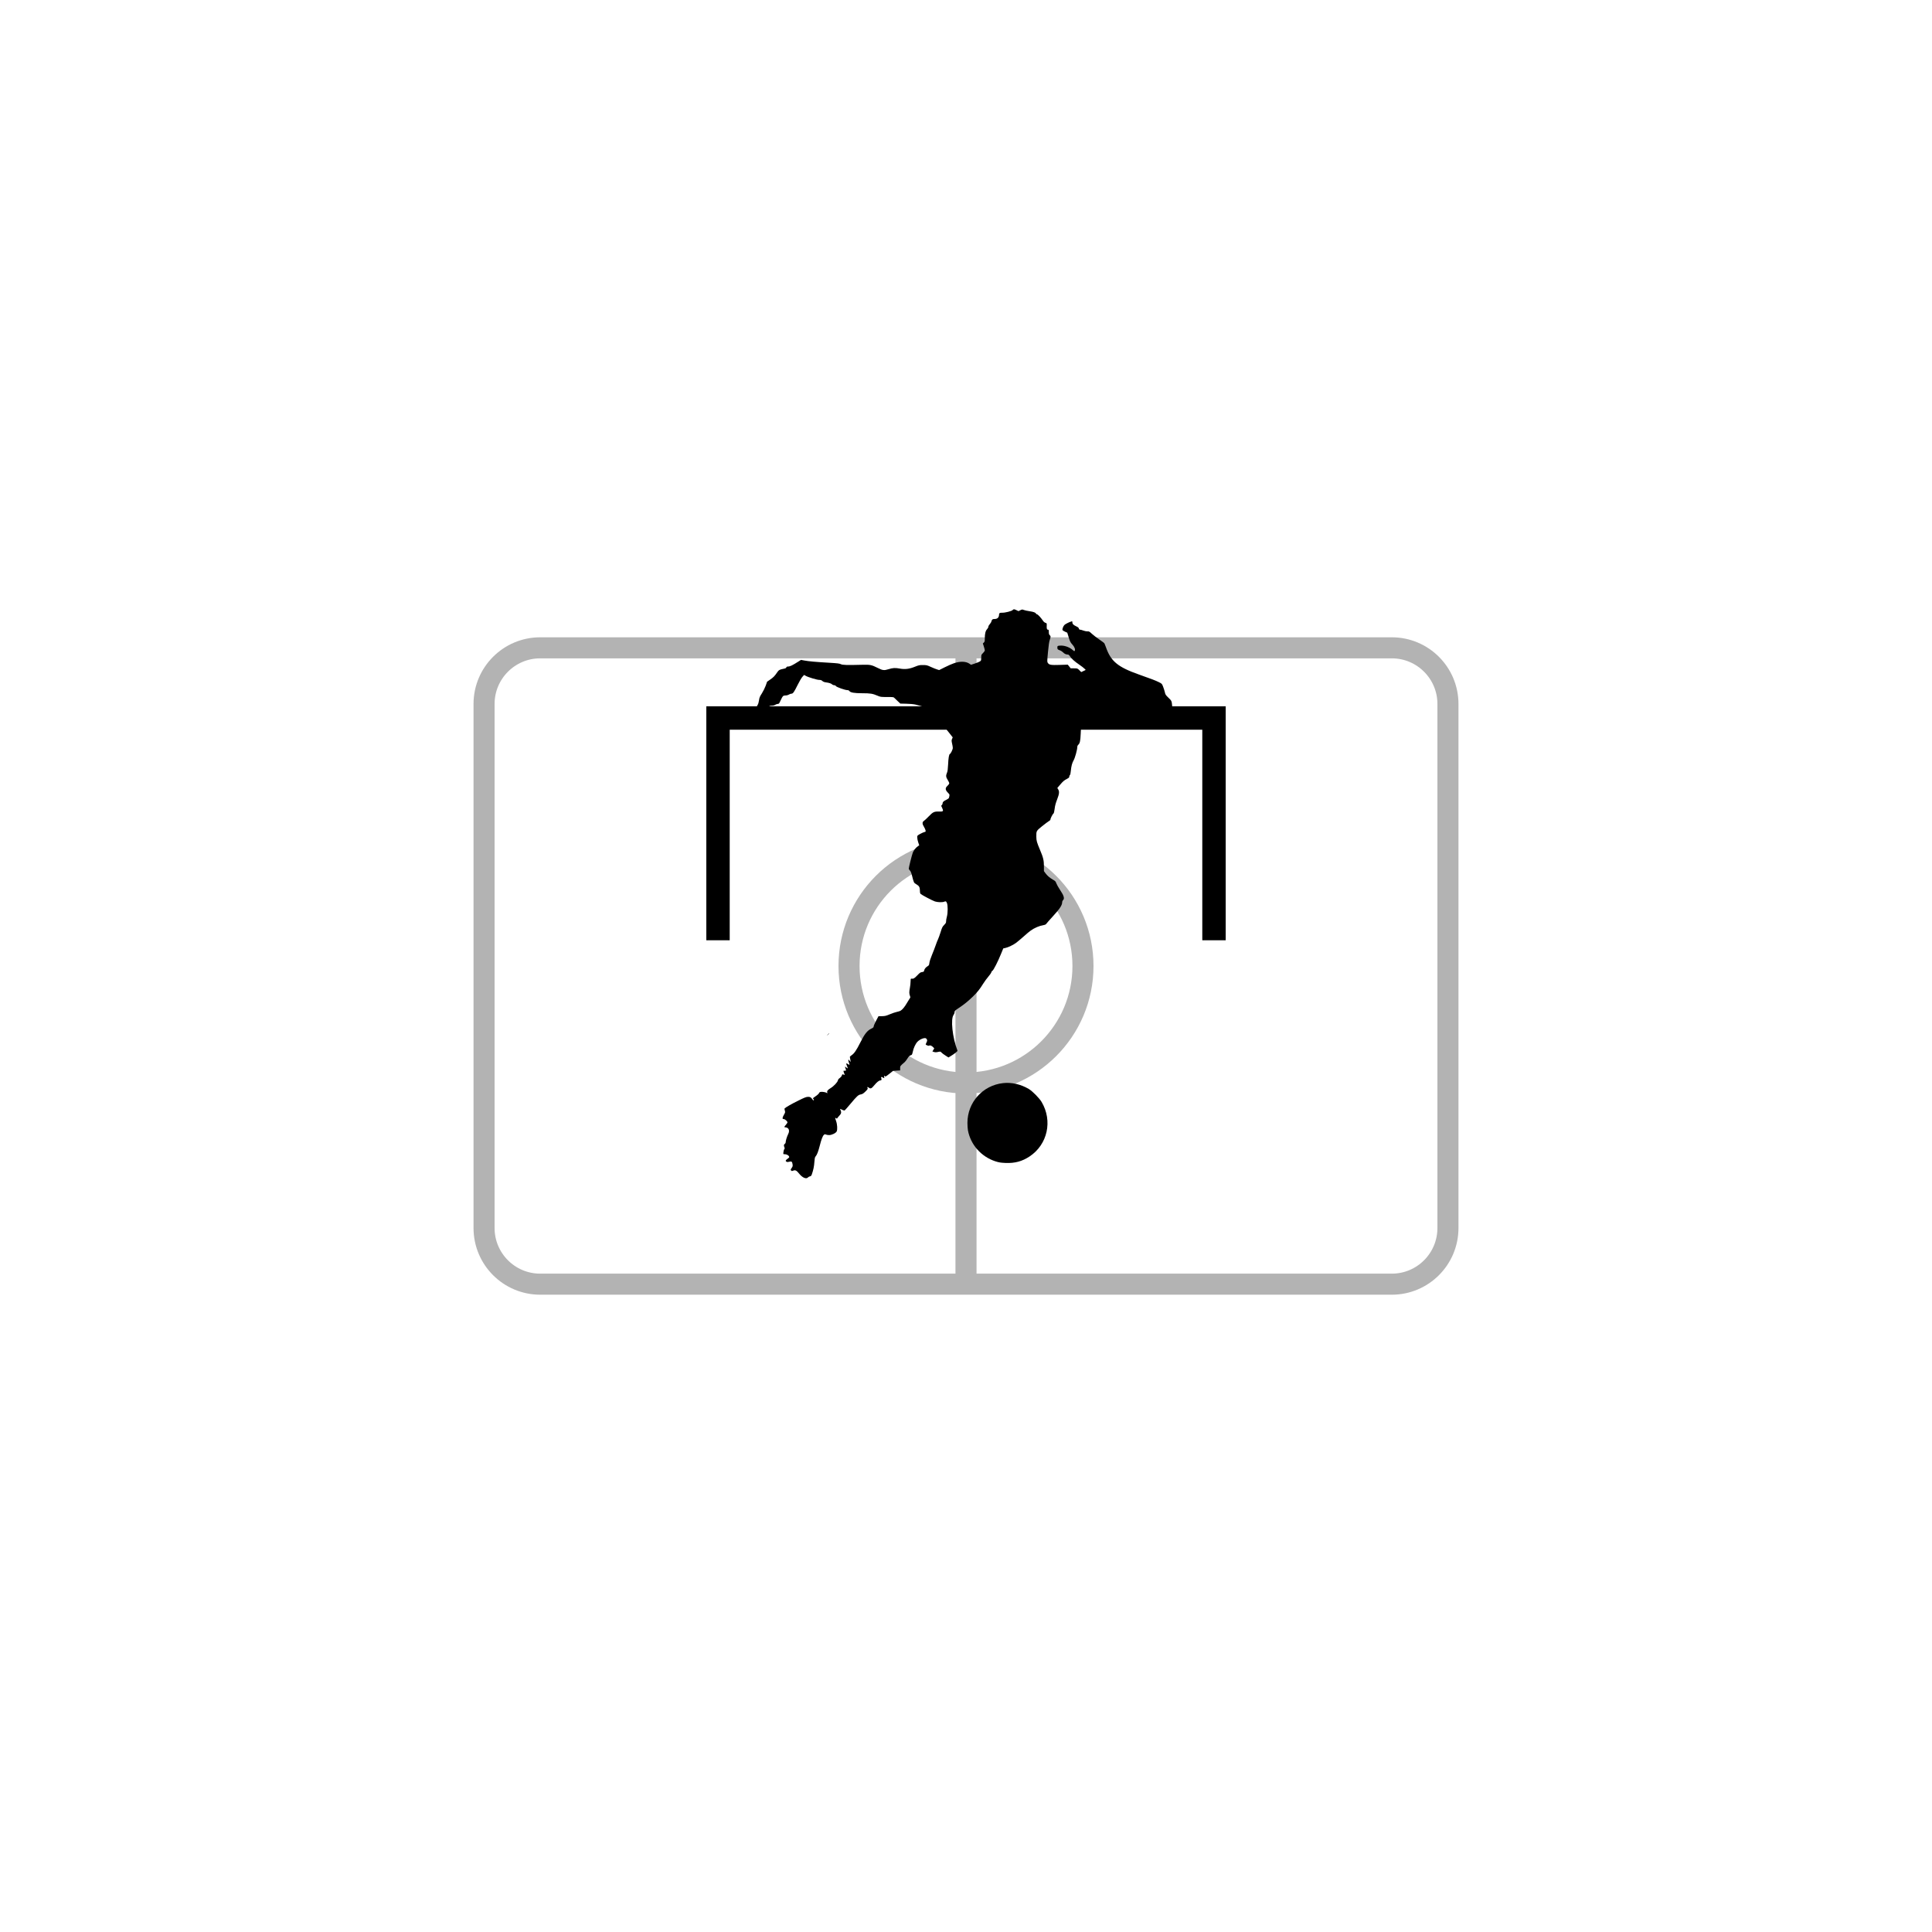
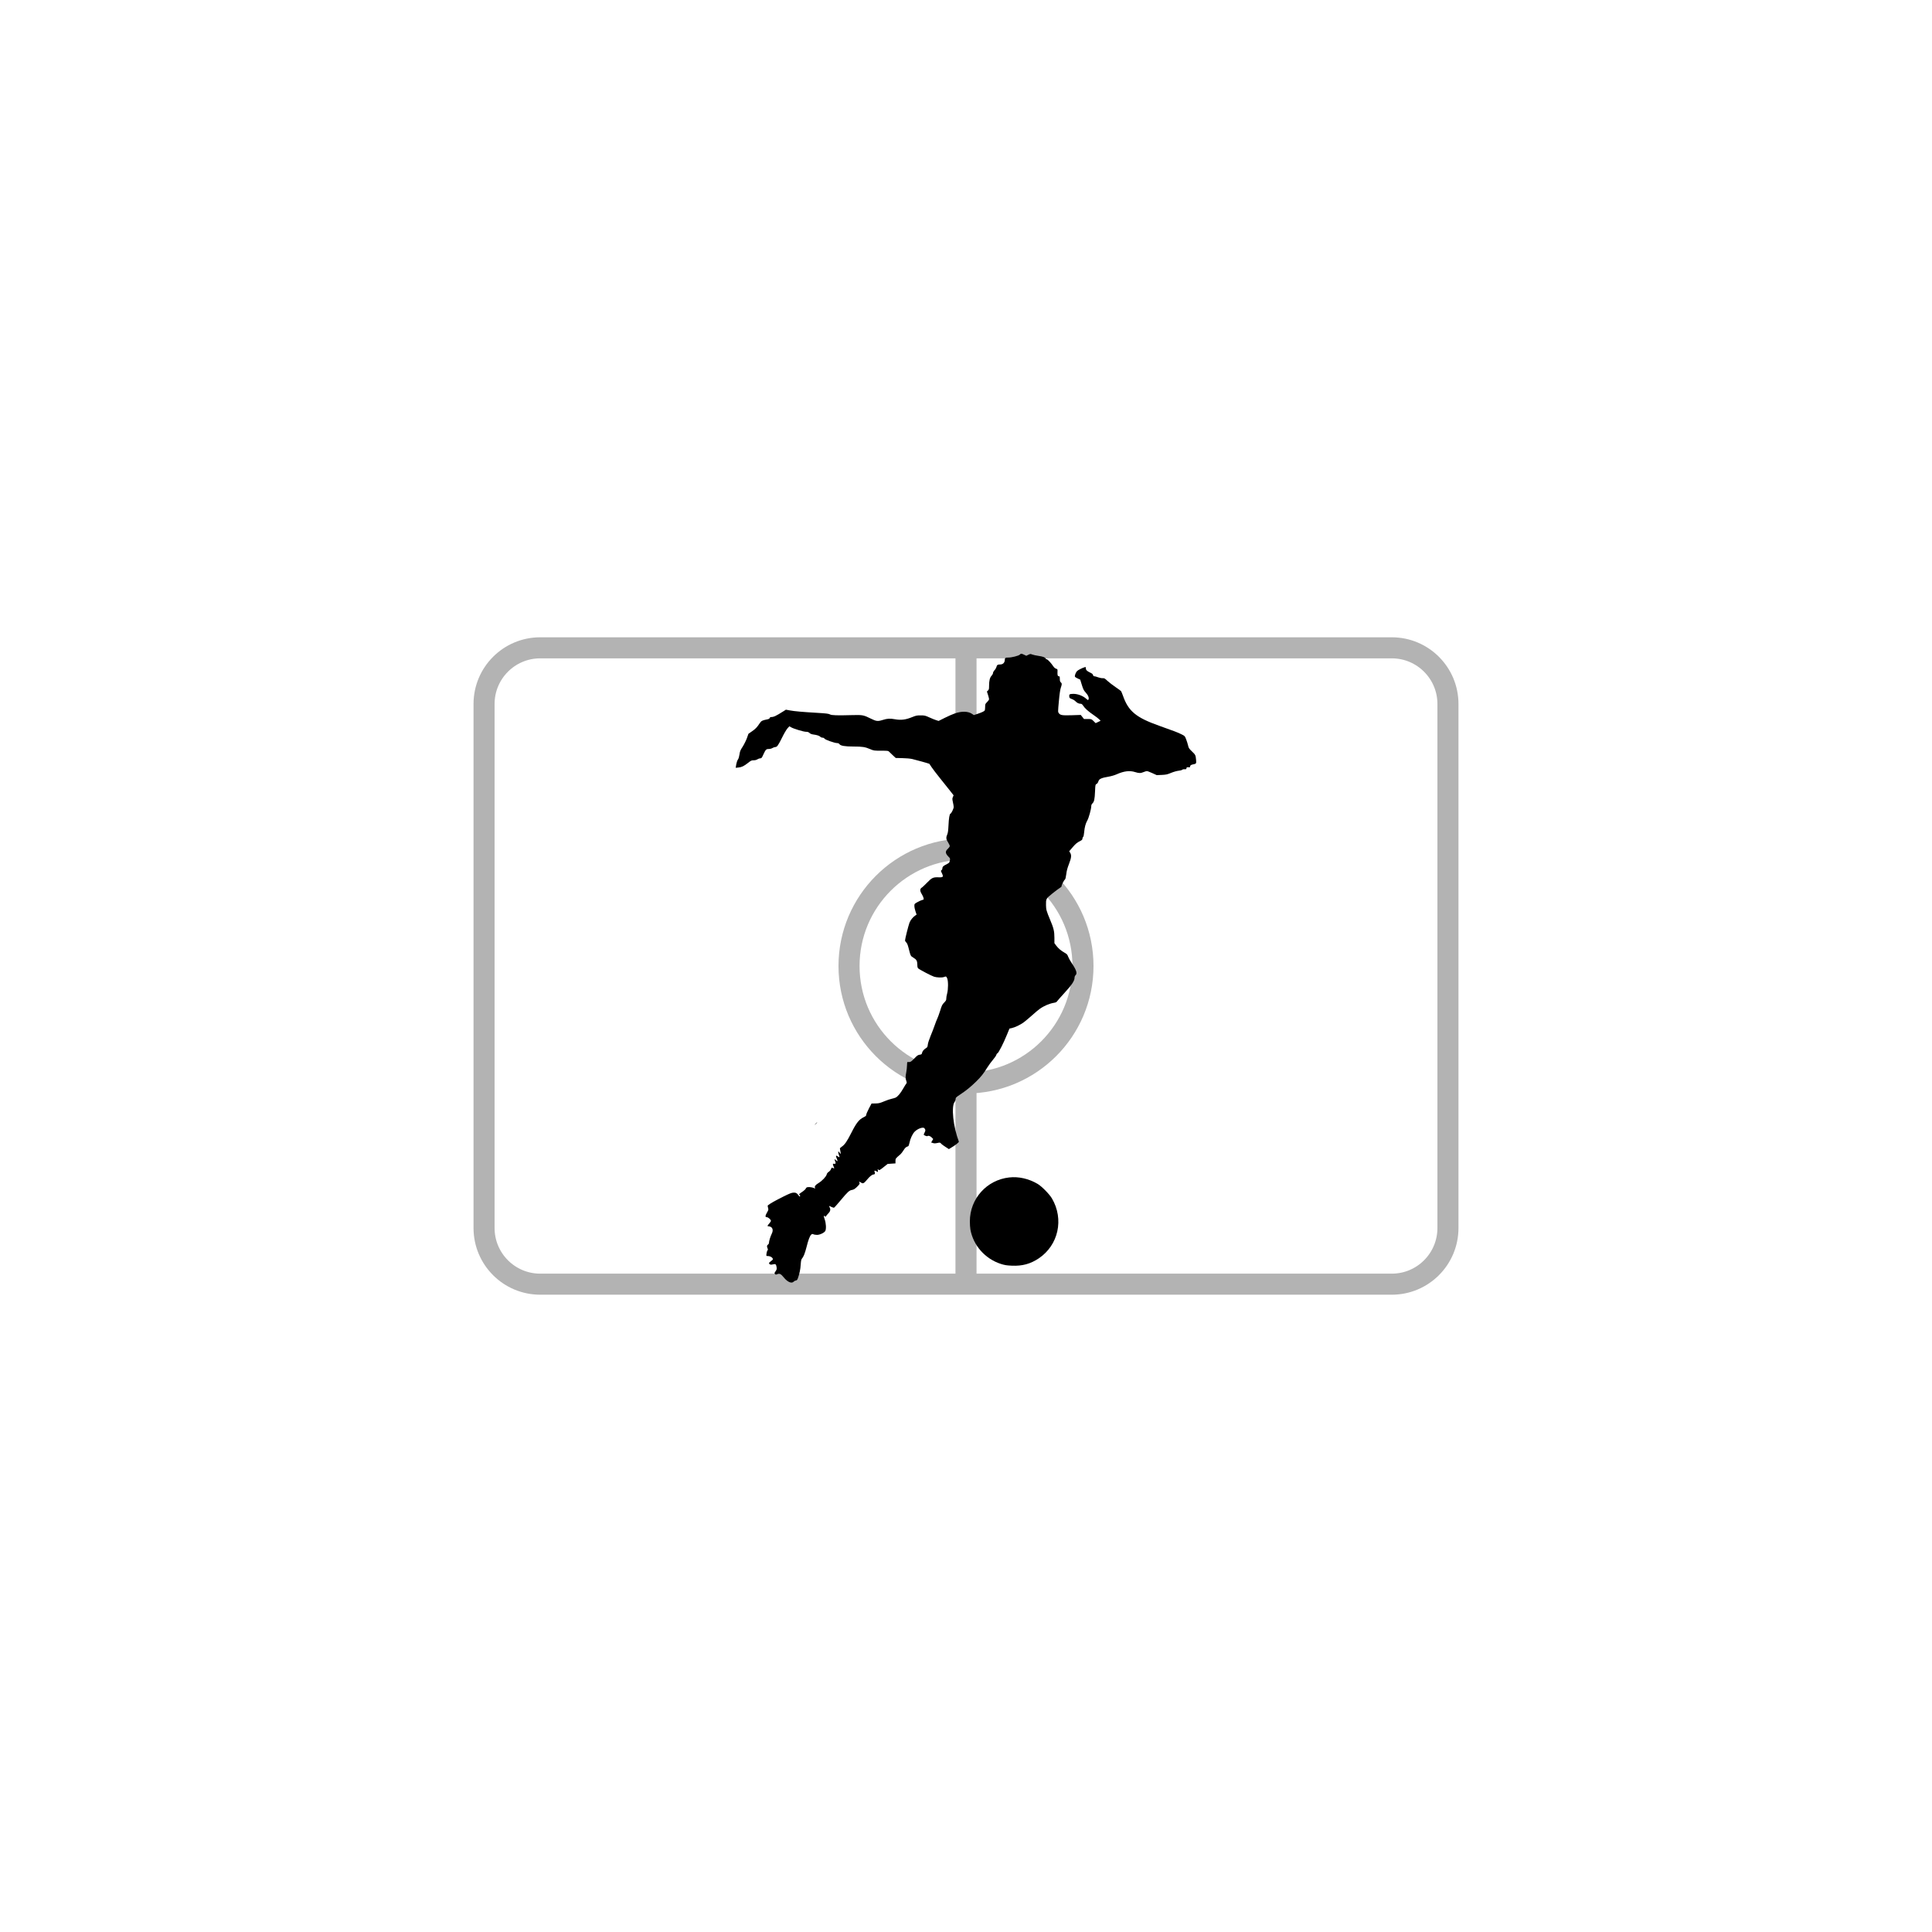
<svg xmlns="http://www.w3.org/2000/svg" viewBox="0 0 1024 1024" width="1024" height="1024">
  <g transform="translate(512 512) scale(0.62) translate(-512 -512)">
    <g opacity="0.30" stroke="#000000" fill="none" stroke-width="18">
      <rect x="100" y="240" width="824" height="544" rx="48" ry="48" />
      <line x1="512" y1="240" x2="512" y2="784" />
      <circle cx="512" cy="512" r="100" />
    </g>
-     <path d="M 300 480 L 300 300 L 724 300 L 724 480" fill="none" stroke="#000000" stroke-width="20" stroke-linecap="square" stroke-linejoin="miter" />
-     <g transform="translate(332 207) scale(0.38)">
+     <g transform="translate(315 245) scale(0.42)">
      <g transform="translate(0,1280) scale(0.1,-0.1)" fill="#000000" stroke="none">
        <path d="M5786 12781 c-22 -24 -171 -62 -237 -60 -53 2 -68 -8 -69 -46 -1 -60 -37 -95 -99 -95 -47 0 -60 -9 -71 -50 -5 -20 -23 -51 -40 -68 -17 -18 -30 -43 -30 -57 0 -13 -13 -37 -29 -54 -35 -36 -51 -101 -51 -206 0 -64 -3 -77 -22 -95 l-22 -20 22 -68 c12 -38 22 -77 22 -88 0 -11 -18 -38 -40 -59 -38 -37 -40 -42 -40 -100 0 -33 -4 -65 -8 -71 -11 -17 -58 -39 -144 -68 l-78 -26 -35 24 c-80 55 -211 59 -351 10 -44 -15 -136 -55 -205 -90 l-126 -63 -48 15 c-27 8 -89 33 -139 56 -83 38 -97 42 -176 42 -76 1 -95 -3 -175 -35 -132 -54 -228 -66 -349 -44 -106 19 -154 16 -254 -15 -95 -30 -130 -26 -230 24 -154 76 -174 81 -367 76 -339 -9 -437 -6 -474 14 -28 15 -78 21 -265 32 -293 17 -461 32 -556 50 l-75 14 -50 -32 c-157 -99 -197 -118 -252 -118 -13 0 -24 -8 -28 -19 -4 -15 -21 -23 -63 -31 -87 -17 -108 -28 -138 -73 -59 -88 -88 -119 -159 -167 l-73 -51 -31 -89 c-18 -49 -57 -127 -86 -173 -47 -72 -56 -93 -65 -158 -7 -47 -18 -85 -32 -104 -12 -16 -27 -59 -34 -98 l-11 -70 57 6 c65 6 110 28 198 97 55 44 69 50 110 50 30 0 58 7 77 20 17 11 43 20 58 20 25 0 32 8 63 78 47 101 57 112 110 112 26 0 57 8 76 20 18 11 45 20 59 20 34 0 58 35 140 200 36 74 84 155 105 179 l39 43 35 -20 c52 -31 255 -92 305 -92 33 0 51 -6 70 -24 17 -16 44 -27 78 -31 76 -10 124 -26 143 -47 10 -10 30 -18 45 -18 18 0 32 -7 39 -19 11 -22 206 -91 257 -91 21 0 37 -7 47 -21 23 -34 111 -49 287 -49 182 0 237 -9 339 -53 73 -31 79 -32 221 -32 137 0 148 -1 165 -21 11 -12 45 -45 77 -74 l57 -53 133 -3 c75 -1 162 -9 202 -18 71 -16 346 -93 350 -98 1 -2 21 -32 45 -68 24 -36 104 -141 179 -234 75 -92 166 -207 202 -253 l67 -86 -15 -35 c-13 -31 -13 -43 1 -105 9 -38 16 -82 16 -98 0 -33 -46 -128 -66 -136 -19 -7 -33 -87 -40 -240 -5 -102 -11 -150 -25 -182 -28 -64 -24 -99 16 -161 19 -30 35 -64 35 -76 0 -12 -17 -36 -40 -57 -56 -50 -52 -93 14 -159 38 -38 38 -41 19 -111 -3 -11 -27 -29 -54 -42 -65 -30 -89 -52 -89 -83 0 -14 -8 -31 -17 -38 -17 -12 -17 -15 5 -58 38 -80 30 -91 -65 -88 -110 4 -138 -8 -233 -107 -47 -48 -97 -96 -113 -105 -37 -25 -36 -68 4 -131 17 -27 33 -63 36 -80 5 -29 3 -33 -27 -38 -17 -4 -60 -23 -96 -43 -64 -36 -64 -36 -64 -80 0 -25 10 -75 23 -111 l22 -65 -25 -16 c-48 -31 -100 -95 -120 -148 -23 -63 -90 -329 -90 -359 0 -12 11 -31 24 -42 16 -14 30 -47 45 -104 46 -179 42 -171 101 -207 64 -38 79 -65 80 -145 0 -41 5 -61 18 -73 27 -25 265 -150 320 -168 57 -19 163 -23 205 -7 42 16 45 14 64 -26 24 -54 23 -225 -1 -313 -10 -36 -18 -81 -17 -101 1 -30 -7 -44 -43 -81 -39 -39 -49 -59 -81 -164 -21 -65 -46 -136 -57 -158 -11 -21 -35 -82 -53 -135 -18 -53 -56 -152 -85 -221 -30 -72 -54 -147 -57 -177 -5 -46 -10 -56 -37 -72 -45 -28 -73 -62 -80 -97 -6 -28 -12 -32 -49 -37 -35 -5 -51 -16 -108 -76 -66 -69 -84 -79 -136 -72 -9 1 -13 -17 -13 -63 0 -35 -7 -100 -15 -143 -18 -95 -18 -126 0 -178 12 -33 12 -42 0 -55 -7 -8 -36 -55 -65 -105 -53 -93 -107 -157 -150 -180 -14 -7 -51 -18 -83 -25 -31 -6 -101 -30 -155 -53 -84 -35 -107 -41 -176 -42 l-78 -1 -54 -102 c-30 -57 -54 -114 -54 -127 0 -20 -11 -30 -56 -52 -90 -44 -147 -116 -244 -309 -91 -181 -138 -249 -201 -291 -22 -14 -38 -32 -35 -38 2 -7 7 -34 11 -61 l7 -49 -26 30 c-24 29 -25 29 -26 7 0 -12 7 -39 15 -59 19 -46 13 -52 -25 -25 -39 29 -46 13 -20 -44 24 -55 19 -66 -13 -36 -33 31 -39 27 -22 -15 20 -46 14 -62 -19 -56 -30 6 -32 -3 -11 -54 19 -45 20 -44 -11 -32 -15 5 -28 8 -29 7 -1 -2 -7 -16 -14 -33 -6 -16 -27 -40 -45 -52 -22 -14 -37 -33 -41 -53 -9 -42 -94 -132 -166 -175 -65 -40 -84 -65 -73 -98 6 -18 4 -20 -7 -11 -20 17 -101 32 -138 26 -22 -3 -35 -12 -41 -28 -5 -13 -29 -37 -52 -53 -98 -69 -91 -61 -73 -81 13 -14 13 -20 4 -26 -8 -4 -15 -2 -18 7 -2 7 -17 26 -32 41 -22 23 -36 28 -75 28 -40 0 -77 -14 -218 -84 -147 -72 -280 -148 -309 -176 -5 -4 -3 -26 4 -48 11 -38 10 -44 -20 -95 -39 -69 -41 -97 -5 -97 28 0 84 -49 84 -74 0 -9 -16 -33 -35 -55 -42 -46 -43 -56 -10 -57 75 -5 102 -71 62 -150 -28 -56 -57 -151 -57 -186 0 -13 -9 -29 -20 -36 -23 -14 -25 -39 -9 -76 9 -20 9 -29 -1 -42 -8 -8 -17 -38 -20 -65 -6 -48 -6 -49 20 -49 58 0 110 -32 110 -68 0 -5 -18 -22 -40 -37 -44 -31 -50 -49 -20 -65 14 -8 32 -8 61 0 51 14 65 4 74 -56 6 -40 3 -51 -21 -85 -25 -37 -26 -41 -11 -56 13 -14 20 -14 46 -3 47 19 76 5 131 -64 78 -97 163 -133 204 -87 10 11 30 21 44 23 19 2 28 12 40 43 33 92 53 186 58 280 5 75 11 105 24 120 34 39 61 107 95 239 37 148 67 226 96 252 16 14 23 15 45 6 13 -7 47 -12 73 -12 57 0 149 44 168 81 21 41 15 156 -12 233 -26 74 -26 87 1 65 15 -12 18 -11 28 5 6 10 25 34 43 52 42 42 50 77 30 120 -20 40 -19 40 34 13 23 -11 47 -18 54 -15 7 2 67 70 133 149 146 175 177 203 233 212 31 5 56 20 91 53 61 57 74 78 57 98 -16 19 9 19 35 -1 37 -28 59 -18 119 55 58 71 107 110 140 110 23 0 31 23 18 49 -15 28 3 37 34 17 34 -22 38 -20 31 16 -6 30 -5 30 12 15 17 -16 23 -13 103 50 l84 67 80 6 80 5 0 49 c1 51 -1 49 101 136 16 14 44 51 63 82 32 52 50 68 92 81 11 4 20 27 29 71 15 81 61 180 103 224 60 63 173 104 200 73 25 -28 26 -48 6 -85 -10 -20 -19 -40 -19 -44 0 -15 67 -41 77 -31 16 16 58 0 88 -31 l28 -29 -21 -35 -21 -35 35 -11 c25 -9 48 -9 90 0 55 12 57 11 78 -12 11 -14 52 -44 90 -68 l68 -44 33 20 c99 59 175 118 170 133 -114 297 -159 715 -86 807 11 15 21 41 21 58 0 29 8 38 93 94 124 82 214 156 321 260 103 101 151 162 229 287 31 50 84 122 117 160 34 39 63 82 67 97 3 15 13 30 23 33 22 7 127 212 195 382 l50 122 50 11 c64 14 176 68 243 118 29 22 103 84 164 138 60 55 131 114 157 132 88 64 202 112 298 127 27 4 47 14 56 28 8 12 78 92 156 177 147 160 201 242 201 305 0 19 8 39 20 50 39 35 19 103 -71 236 -34 51 -69 114 -79 141 -15 43 -25 54 -71 80 -76 43 -131 90 -173 147 l-36 49 0 108 c0 133 -15 198 -88 369 -72 172 -82 206 -83 295 -2 133 -1 133 130 239 65 52 134 104 154 115 21 12 35 26 33 32 -6 15 47 122 68 137 10 8 19 43 27 107 8 70 23 125 55 208 49 127 55 179 25 229 l-20 31 64 75 c67 79 94 101 163 136 31 16 42 27 42 45 0 13 6 29 14 35 9 7 17 43 21 94 10 107 29 179 65 242 30 53 80 235 80 292 0 21 8 40 24 55 35 33 46 85 53 244 5 128 8 141 26 150 22 10 31 23 47 67 13 38 70 62 195 82 62 11 129 30 175 51 147 65 262 79 372 44 80 -25 115 -25 173 0 26 11 56 20 67 20 12 0 61 -18 110 -41 l90 -41 101 4 c89 4 113 9 192 42 51 21 116 39 150 43 33 3 68 12 77 20 9 9 31 13 50 11 28 -2 33 0 36 20 3 20 9 22 40 20 27 -2 36 1 34 11 -4 22 17 40 57 47 67 12 71 17 65 87 -9 101 -12 109 -84 177 -60 58 -69 71 -79 120 -7 30 -24 87 -39 125 -27 70 -27 70 -98 105 -74 37 -151 66 -444 170 -478 169 -634 297 -745 615 -16 44 -33 85 -38 92 -5 7 -56 44 -113 83 -57 39 -131 96 -165 127 -54 51 -65 57 -98 54 -21 -1 -62 7 -92 18 -30 12 -64 21 -75 21 -15 0 -24 8 -28 26 -5 18 -21 32 -57 48 -67 32 -89 53 -89 88 0 26 -3 29 -22 23 -54 -16 -138 -59 -158 -80 -26 -27 -50 -93 -42 -113 3 -8 28 -25 56 -37 l51 -23 33 -107 c28 -91 40 -114 78 -155 53 -57 76 -116 55 -148 -6 -10 -16 -5 -41 18 -65 60 -173 102 -262 102 -78 -1 -90 -8 -86 -50 3 -34 7 -38 52 -55 27 -9 61 -31 76 -47 30 -32 68 -50 106 -50 17 0 31 -11 48 -37 33 -53 105 -118 211 -190 50 -34 103 -75 118 -91 l27 -28 -50 -24 -51 -24 -42 42 c-43 42 -43 42 -119 42 l-76 0 -33 42 -33 41 -181 -6 c-197 -6 -235 0 -266 43 -18 24 -18 31 2 245 13 145 27 238 40 274 24 70 24 87 -1 108 -15 13 -20 30 -20 70 0 46 -3 53 -20 53 -23 0 -31 25 -27 95 2 48 1 50 -29 59 -18 6 -41 24 -54 45 -47 70 -112 141 -136 147 -13 3 -24 10 -24 15 0 21 -56 42 -143 54 -51 7 -109 20 -129 28 -34 14 -39 14 -78 -5 l-42 -21 -44 21 c-55 27 -66 27 -88 3z" />
        <path d="M1629 3233 l-24 -28 28 24 c25 23 32 31 24 31 -2 0 -14 -12 -28 -27z" />
        <path d="M5570 2139 c-458 -51 -801 -433 -801 -895 0 -55 5 -130 11 -165 59 -325 300 -597 620 -700 79 -25 117 -31 225 -36 212 -9 377 36 545 148 402 269 519 798 269 1222 -51 87 -209 247 -291 295 -180 106 -386 153 -578 131z" />
      </g>
    </g>
  </g>
</svg>
